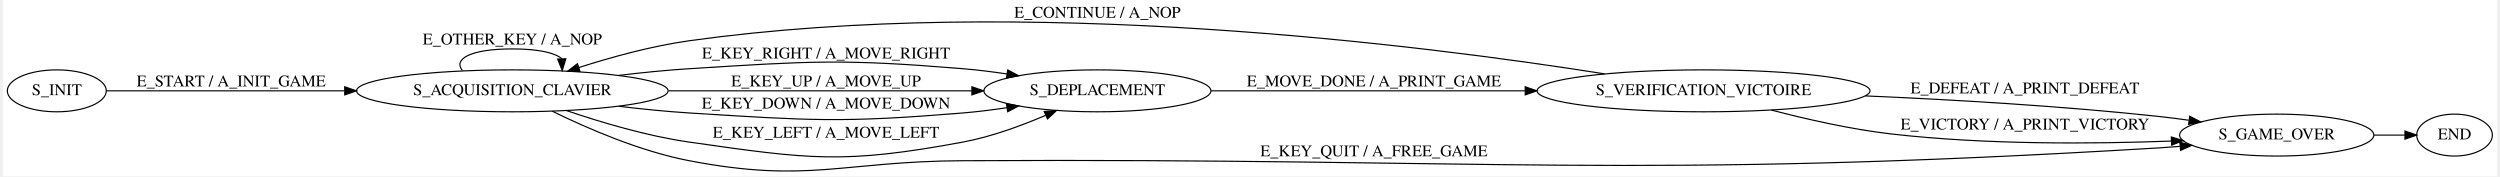
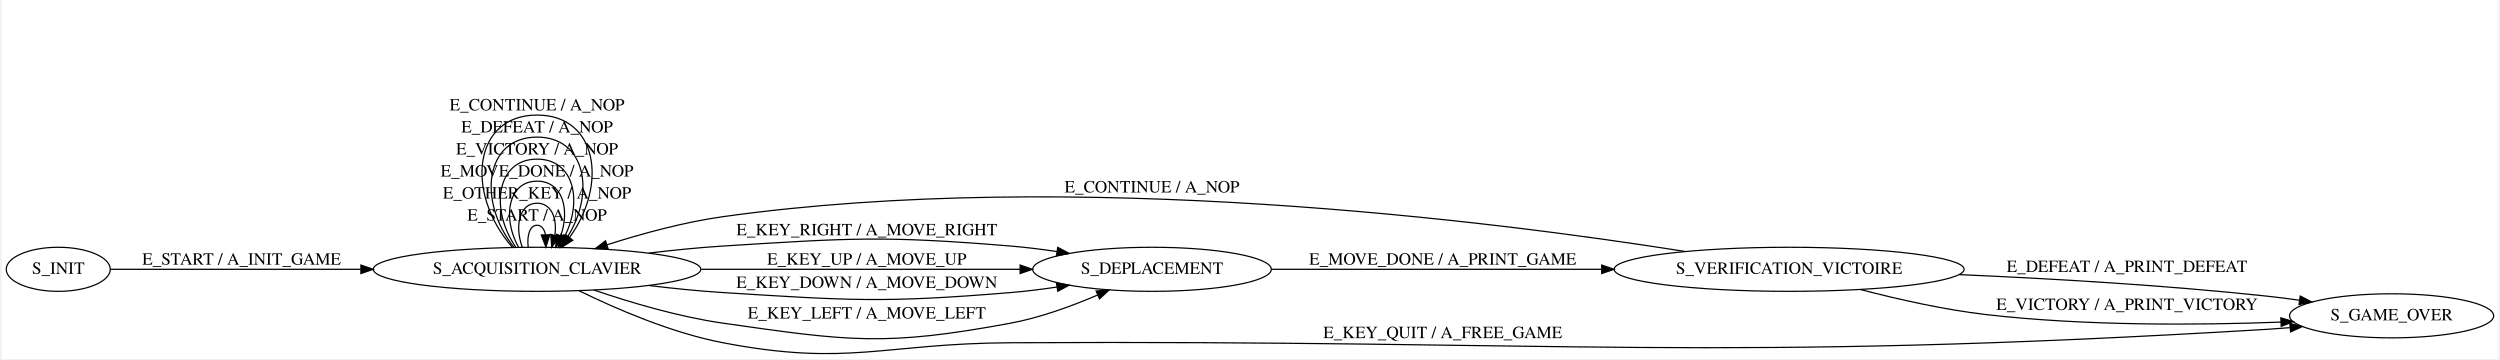
- <svg xmlns="http://www.w3.org/2000/svg" width="2142pt" height="151pt" viewBox="0.00 0.00 2141.61 151.33">
-   <g id="graph0" class="graph" transform="scale(1 1) rotate(0) translate(4 147.33)">
-     <polygon fill="white" stroke="transparent" points="-4,4 -4,-147.33 2137.61,-147.33 2137.61,4 -4,4" />
+ <svg xmlns="http://www.w3.org/2000/svg" width="2040pt" height="293pt" viewBox="0.00 0.00 2039.61 293.33">
+   <g id="graph0" class="graph" transform="scale(1 1) rotate(0) translate(4 289.33)">
+     <polygon fill="white" stroke="transparent" points="-4,4 -4,-289.33 2035.61,-289.33 2035.61,4 -4,4" />
    <g id="node1" class="node">
      <ellipse fill="none" stroke="black" cx="42.25" cy="-69.33" rx="42.49" ry="18" />
      <text text-anchor="middle" x="42.25" y="-65.63" font-family="Times,serif" font-size="14.00">S_INIT</text>
    </g>
    <g id="node2" class="node">
      <ellipse fill="none" stroke="black" cx="433.38" cy="-69.33" rx="133.78" ry="18" />
      <text text-anchor="middle" x="433.38" y="-65.63" font-family="Times,serif" font-size="14.00">S_ACQUISITION_CLAVIER</text>
    </g>
    <g id="edge1" class="edge">
      <path fill="none" stroke="black" d="M84.52,-69.33C133.09,-69.33 216.38,-69.33 289.27,-69.33" />
      <polygon fill="black" stroke="black" points="289.49,-72.83 299.49,-69.33 289.49,-65.83 289.49,-72.83" />
      <text text-anchor="middle" x="191.99" y="-73.13" font-family="Times,serif" font-size="14.00">E_START / A_INIT_GAME</text>
    </g>
-     <g id="edge7" class="edge">
-       <path fill="none" stroke="black" d="M390.53,-86.74C382.54,-96.42 396.82,-105.33 433.38,-105.33 456.23,-105.33 470.38,-101.85 475.83,-96.88" />
-       <polygon fill="black" stroke="black" points="479.33,-96.87 476.23,-86.74 472.33,-96.6 479.33,-96.87" />
-       <text text-anchor="middle" x="433.38" y="-109.13" font-family="Times,serif" font-size="14.00">E_OTHER_KEY / A_NOP</text>
+     <g id="edge2" class="edge">
+       <path fill="none" stroke="black" d="M426.14,-87.48C425.03,-96.87 427.44,-105.33 433.38,-105.33 437,-105.33 439.31,-102.19 440.31,-97.61" />
+       <polygon fill="black" stroke="black" points="443.81,-97.59 440.62,-87.48 436.81,-97.37 443.81,-97.59" />
+       <text text-anchor="middle" x="433.38" y="-109.13" font-family="Times,serif" font-size="14.00">E_START / A_NOP</text>
+     </g>
+     <g id="edge8" class="edge">
+       <path fill="none" stroke="black" d="M421.36,-87.31C414.92,-104.53 418.93,-123.33 433.38,-123.33 445.12,-123.33 449.97,-110.92 447.92,-97.03" />
+       <polygon fill="black" stroke="black" points="451.3,-96.11 445.41,-87.31 444.53,-97.87 451.3,-96.11" />
+       <text text-anchor="middle" x="433.38" y="-127.13" font-family="Times,serif" font-size="14.00">E_OTHER_KEY / A_NOP</text>
+     </g>
+     <g id="edge9" class="edge">
+       <path fill="none" stroke="black" d="M418.2,-87.41C404.77,-111.74 409.83,-141.33 433.38,-141.33 453.99,-141.33 460.44,-118.68 452.73,-96.71" />
+       <polygon fill="black" stroke="black" points="455.85,-95.1 448.56,-87.41 449.46,-97.97 455.85,-95.1" />
+       <text text-anchor="middle" x="433.38" y="-145.13" font-family="Times,serif" font-size="14.00">E_MOVE_DONE / A_NOP</text>
+     </g>
+     <g id="edge10" class="edge">
+       <path fill="none" stroke="black" d="M415.99,-87.44C394.62,-118.57 400.41,-159.33 433.38,-159.33 463.26,-159.33 470.82,-125.86 456.06,-96.41" />
+       <polygon fill="black" stroke="black" points="458.87,-94.27 450.77,-87.44 452.84,-97.83 458.87,-94.27" />
+       <text text-anchor="middle" x="433.38" y="-163.13" font-family="Times,serif" font-size="14.00">E_VICTORY / A_NOP</text>
+     </g>
+     <g id="edge11" class="edge">
+       <path fill="none" stroke="black" d="M414.42,-87.39C384.48,-125.12 390.8,-177.33 433.38,-177.33 472.8,-177.33 481.14,-132.58 458.41,-96" />
+       <polygon fill="black" stroke="black" points="460.96,-93.55 452.34,-87.39 455.24,-97.58 460.96,-93.55" />
+       <text text-anchor="middle" x="433.38" y="-181.13" font-family="Times,serif" font-size="14.00">E_DEFEAT / A_NOP</text>
+     </g>
+     <g id="edge12" class="edge">
+       <path fill="none" stroke="black" d="M413.17,-87.4C374.38,-131.59 381.11,-195.33 433.38,-195.33 482.58,-195.33 491.44,-138.84 459.94,-95.35" />
+       <polygon fill="black" stroke="black" points="462.57,-93.03 453.59,-87.4 457.1,-97.4 462.57,-93.03" />
+       <text text-anchor="middle" x="433.38" y="-199.13" font-family="Times,serif" font-size="14.00">E_CONTINUE / A_NOP</text>
    </g>
    <g id="node3" class="node">
      <ellipse fill="none" stroke="black" cx="935.76" cy="-69.33" rx="97.48" ry="18" />
      <text text-anchor="middle" x="935.76" y="-65.63" font-family="Times,serif" font-size="14.00">S_DEPLACEMENT</text>
    </g>
-     <g id="edge2" class="edge">
+     <g id="edge3" class="edge">
      <path fill="none" stroke="black" d="M567.49,-69.33C648.95,-69.33 751.79,-69.33 827.92,-69.33" />
      <polygon fill="black" stroke="black" points="828.01,-72.83 838.01,-69.33 828.01,-65.83 828.01,-72.83" />
      <text text-anchor="middle" x="702.77" y="-73.13" font-family="Times,serif" font-size="14.00">E_KEY_UP / A_MOVE_UP</text>
    </g>
-     <g id="edge3" class="edge">
+     <g id="edge4" class="edge">
      <path fill="none" stroke="black" d="M524.77,-56.08C544.65,-53.69 565.64,-51.56 585.27,-50.33 689.51,-43.79 716.18,-41.75 820.27,-50.33 832.55,-51.34 845.49,-52.96 858.09,-54.83" />
      <polygon fill="black" stroke="black" points="857.68,-58.3 868.09,-56.37 858.75,-51.39 857.68,-58.3" />
      <text text-anchor="middle" x="702.77" y="-54.13" font-family="Times,serif" font-size="14.00">E_KEY_DOWN / A_MOVE_DOWN</text>
    </g>
-     <g id="edge4" class="edge">
+     <g id="edge5" class="edge">
      <path fill="none" stroke="black" d="M479.86,-52.4C509.43,-42.31 549.07,-30.5 585.27,-25.33 688.66,-10.56 717.58,-6.28 820.27,-25.33 844.6,-29.85 870.43,-39.33 891.39,-48.34" />
      <polygon fill="black" stroke="black" points="890.09,-51.59 900.65,-52.42 892.92,-45.19 890.09,-51.59" />
      <text text-anchor="middle" x="702.77" y="-29.13" font-family="Times,serif" font-size="14.00">E_KEY_LEFT / A_MOVE_LEFT</text>
    </g>
-     <g id="edge5" class="edge">
+     <g id="edge6" class="edge">
      <path fill="none" stroke="black" d="M524.77,-82.58C544.65,-84.98 565.64,-87.1 585.27,-88.33 689.51,-94.87 716.18,-96.91 820.27,-88.33 832.55,-87.32 845.49,-85.71 858.09,-83.84" />
      <polygon fill="black" stroke="black" points="858.75,-87.28 868.09,-82.29 857.68,-80.36 858.75,-87.28" />
      <text text-anchor="middle" x="702.77" y="-97.13" font-family="Times,serif" font-size="14.00">E_KEY_RIGHT / A_MOVE_RIGHT</text>
    </g>
    <g id="node4" class="node">
      <ellipse fill="none" stroke="black" cx="1948.42" cy="-31.33" rx="83.39" ry="18" />
      <text text-anchor="middle" x="1948.42" y="-27.63" font-family="Times,serif" font-size="14.00">S_GAME_OVER</text>
    </g>
-     <g id="edge6" class="edge">
+     <g id="edge7" class="edge">
      <path fill="none" stroke="black" d="M467.72,-51.81C497.58,-37.16 543.05,-17.42 585.27,-9.33 687.85,10.32 715.83,-8.77 820.27,-9.33 1276.71,-11.78 1391.6,7.05 1847.23,-20.33 1853.1,-20.69 1859.16,-21.14 1865.26,-21.65" />
      <polygon fill="black" stroke="black" points="1865.25,-25.16 1875.52,-22.57 1865.88,-18.19 1865.25,-25.16" />
      <text text-anchor="middle" x="1173.25" y="-13.13" font-family="Times,serif" font-size="14.00">E_KEY_QUIT / A_FREE_GAME</text>
    </g>
    <g id="node5" class="node">
      <ellipse fill="none" stroke="black" cx="1456.24" cy="-69.33" rx="142.97" ry="18" />
      <text text-anchor="middle" x="1456.24" y="-65.63" font-family="Times,serif" font-size="14.00">S_VERIFICATION_VICTOIRE</text>
    </g>
-     <g id="edge8" class="edge">
+     <g id="edge13" class="edge">
      <path fill="none" stroke="black" d="M1033.37,-69.33C1109.04,-69.33 1215.72,-69.33 1302.86,-69.33" />
      <polygon fill="black" stroke="black" points="1303.12,-72.83 1313.12,-69.33 1303.12,-65.83 1303.12,-72.83" />
      <text text-anchor="middle" x="1173.25" y="-73.13" font-family="Times,serif" font-size="14.00">E_MOVE_DONE / A_PRINT_GAME</text>
    </g>
-     <g id="node6" class="node">
-       <ellipse fill="none" stroke="black" cx="2101.11" cy="-31.33" rx="32.49" ry="18" />
-       <text text-anchor="middle" x="2101.11" y="-27.63" font-family="Times,serif" font-size="14.00">END</text>
-     </g>
-     <g id="edge12" class="edge">
-       <path fill="none" stroke="black" d="M2031.82,-31.33C2041,-31.33 2050.04,-31.33 2058.38,-31.33" />
-       <polygon fill="black" stroke="black" points="2058.54,-34.83 2068.54,-31.33 2058.54,-27.83 2058.54,-34.83" />
-     </g>
-     <g id="edge11" class="edge">
+     <g id="edge16" class="edge">
      <path fill="none" stroke="black" d="M1371.4,-83.87C1215.7,-108.58 871.7,-152.35 585.27,-112.33 553.29,-107.86 518.58,-98.32 490.52,-89.35" />
      <polygon fill="black" stroke="black" points="491.48,-85.98 480.89,-86.21 489.32,-92.64 491.48,-85.98" />
      <text text-anchor="middle" x="935.76" y="-132.13" font-family="Times,serif" font-size="14.00">E_CONTINUE / A_NOP</text>
    </g>
-     <g id="edge9" class="edge">
+     <g id="edge14" class="edge">
      <path fill="none" stroke="black" d="M1514.45,-52.82C1544.72,-44.92 1582.68,-36.33 1617.23,-32.33 1698.34,-22.95 1791.41,-23.7 1858.02,-26.21" />
      <polygon fill="black" stroke="black" points="1857.93,-29.71 1868.07,-26.61 1858.21,-22.71 1857.93,-29.71" />
      <text text-anchor="middle" x="1732.23" y="-36.13" font-family="Times,serif" font-size="14.00">E_VICTORY / A_PRINT_VICTORY</text>
    </g>
-     <g id="edge10" class="edge">
+     <g id="edge15" class="edge">
      <path fill="none" stroke="black" d="M1595.14,-64.98C1669.89,-61.76 1763.79,-56.32 1847.23,-47.33 1855.6,-46.43 1864.33,-45.31 1873.01,-44.08" />
      <polygon fill="black" stroke="black" points="1873.76,-47.51 1883.14,-42.59 1872.74,-40.58 1873.76,-47.51" />
      <text text-anchor="middle" x="1732.23" y="-67.13" font-family="Times,serif" font-size="14.00">E_DEFEAT / A_PRINT_DEFEAT</text>
    </g>
  </g>
</svg>
